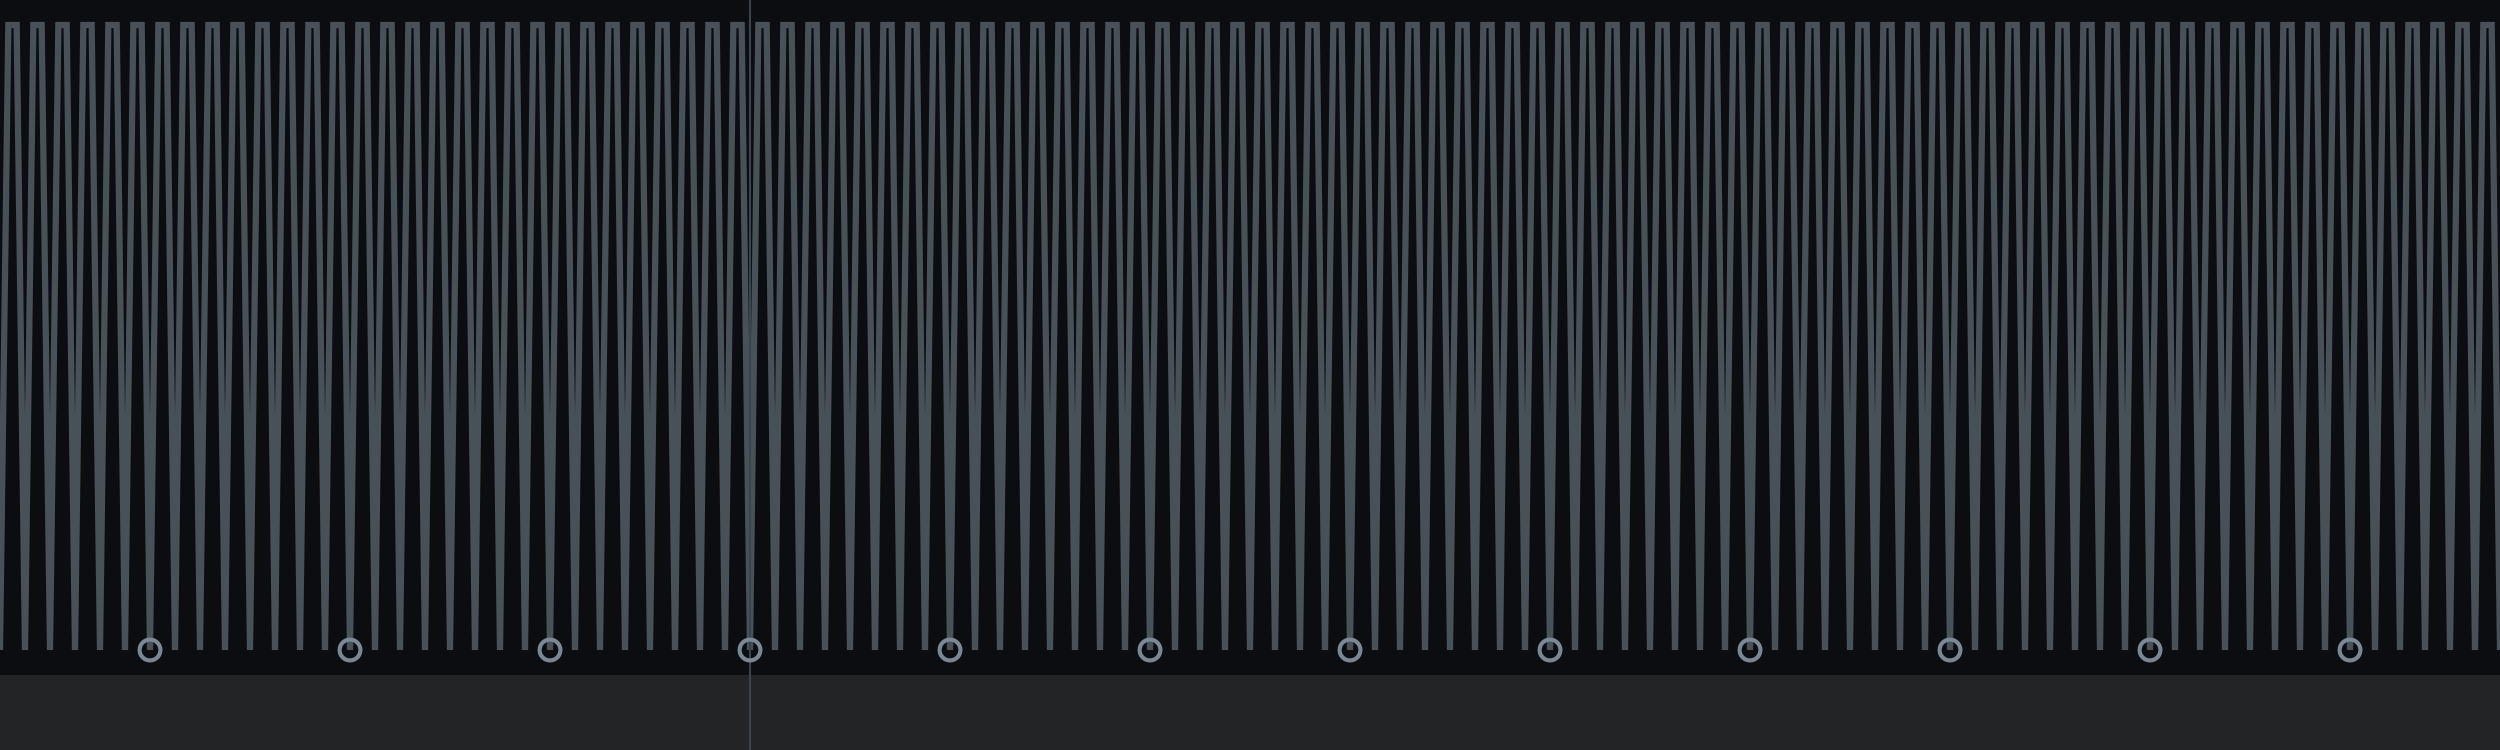
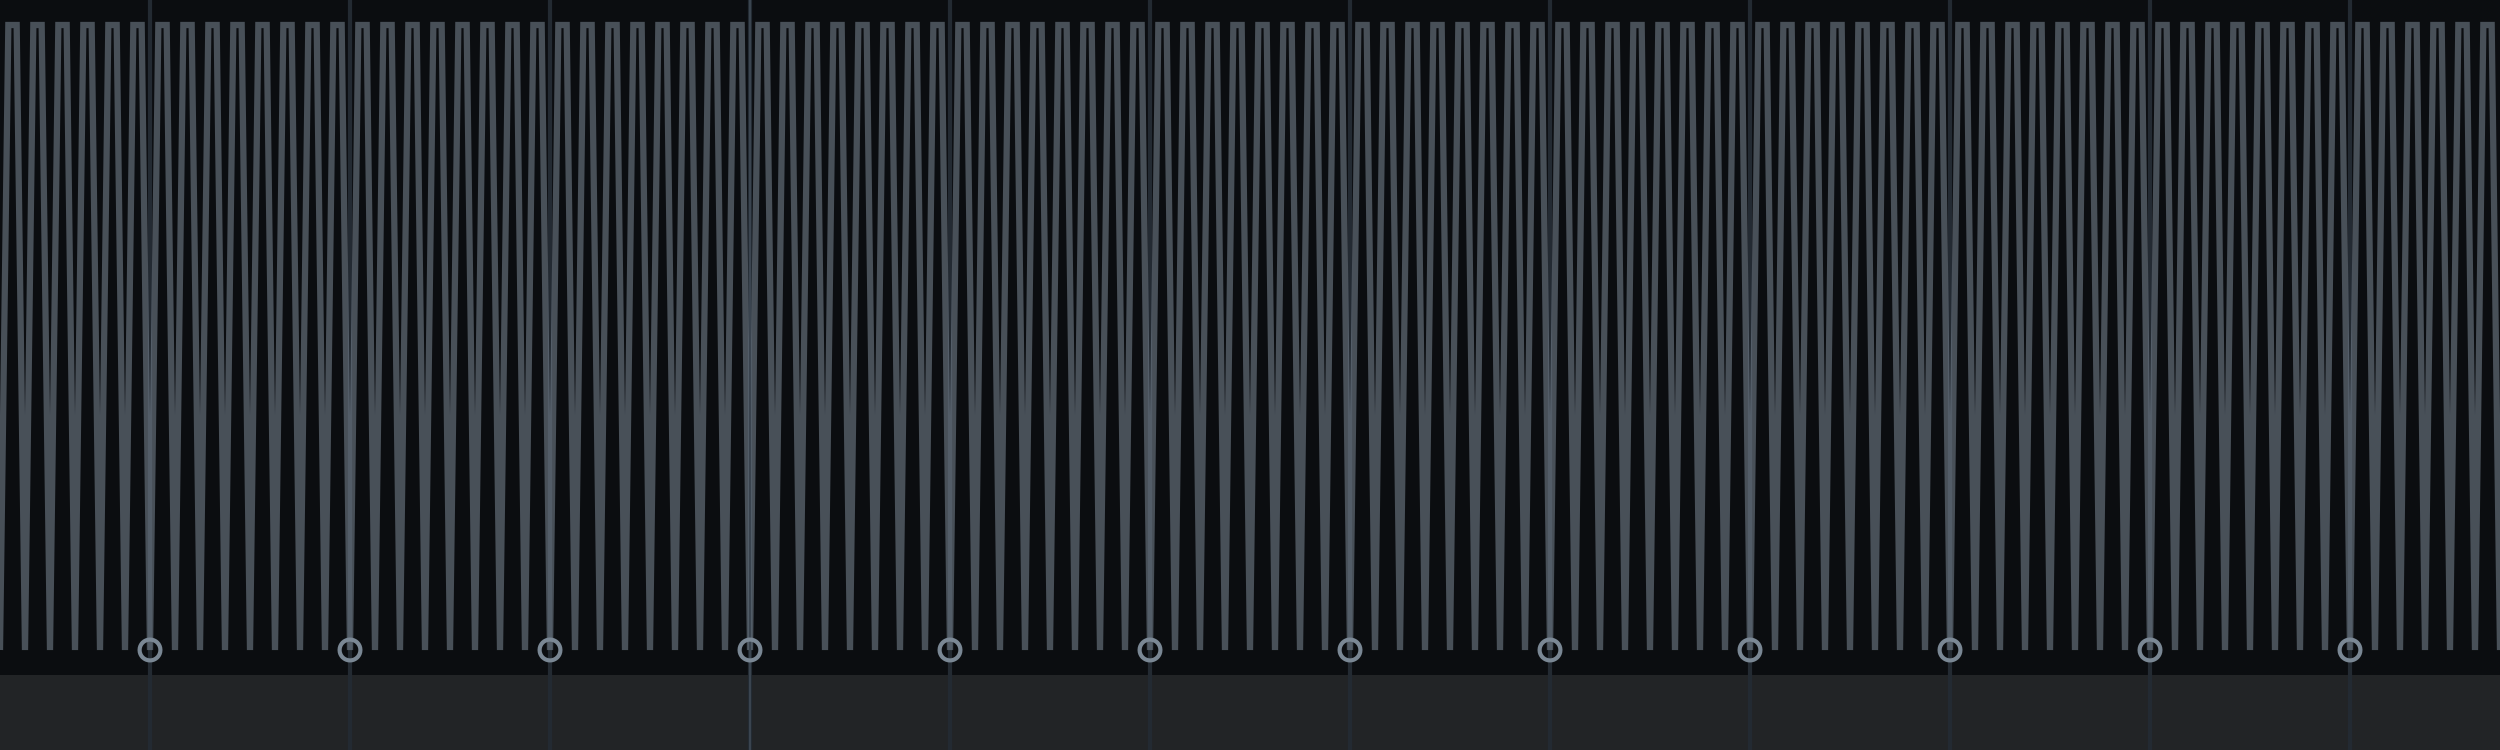
<svg xmlns="http://www.w3.org/2000/svg" width="1200" height="360" viewBox="0 0 1200 360">
  <rect width="1200" height="360" fill="#0B0D10" />
  <rect class="lane-open" x="0" y="324" width="1200" height="36" fill="#F2F5F7" fill-opacity="0.1" />
+   <line class="grid-bar" x1="72" y1="0" x2="72" y2="360" stroke="#232A32" stroke-width="2" />
+   <line class="grid-bar" x1="168" y1="0" x2="168" y2="360" stroke="#232A32" stroke-width="2" />
+   <line class="grid-bar" x1="264" y1="0" x2="264" y2="360" stroke="#232A32" stroke-width="2" />
+   <line class="grid-bar" x1="360" y1="0" x2="360" y2="360" stroke="#232A32" stroke-width="2" />
+   <line class="grid-bar" x1="456" y1="0" x2="456" y2="360" stroke="#232A32" stroke-width="2" />
+   <line class="grid-bar" x1="552" y1="0" x2="552" y2="360" stroke="#232A32" stroke-width="2" />
+   <line class="grid-bar" x1="648" y1="0" x2="648" y2="360" stroke="#232A32" stroke-width="2" />
+   <line class="grid-bar" x1="744" y1="0" x2="744" y2="360" stroke="#232A32" stroke-width="2" />
+   <line class="grid-bar" x1="840" y1="0" x2="840" y2="360" stroke="#232A32" stroke-width="2" />
+   <line class="grid-bar" x1="936" y1="0" x2="936" y2="360" stroke="#232A32" stroke-width="2" />
+   <line class="grid-bar" x1="1032" y1="0" x2="1032" y2="360" stroke="#232A32" stroke-width="2" />
+   <line class="grid-bar" x1="1128" y1="0" x2="1128" y2="360" stroke="#232A32" stroke-width="2" />
  <polyline class="ghost" points="0,312 4,12 8,12 12,312 16,12 20,12 24,312 28,12 32,12 36,312 40,12 44,12 48,312 52,12 56,12 60,312 64,12 68,12 72,312 76,12 80,12 84,312 88,12 92,12 96,312 100,12 104,12 108,312 112,12 116,12 120,312 124,12 128,12 132,312 136,12 140,12 144,312 148,12 152,12 156,312 160,12 164,12 168,312 172,12 176,12 180,312 184,12 188,12 192,312 196,12 200,12 204,312 208,12 212,12 216,312 220,12 224,12 228,312 232,12 236,12 240,312 244,12 248,12 252,312 256,12 260,12 264,312 268,12 272,12 276,312 280,12 284,12 288,312 292,12 296,12 300,312 304,12 308,12 312,312 316,12 320,12 324,312 328,12 332,12 336,312 340,12 344,12 348,312 352,12 356,12 360,312 364,12 368,12 372,312 376,12 380,12 384,312 388,12 392,12 396,312 400,12 404,12 408,312 412,12 416,12 420,312 424,12 428,12 432,312 436,12 440,12 444,312 448,12 452,12 456,312 460,12 464,12 468,312 472,12 476,12 480,312 484,12 488,12 492,312 496,12 500,12 504,312 508,12 512,12 516,312 520,12 524,12 528,312 532,12 536,12 540,312 544,12 548,12 552,312 556,12 560,12 564,312 568,12 572,12 576,312 580,12 584,12 588,312 592,12 596,12 600,312 604,12 608,12 612,312 616,12 620,12 624,312 628,12 632,12 636,312 640,12 644,12 648,312 652,12 656,12 660,312 664,12 668,12 672,312 676,12 680,12 684,312 688,12 692,12 696,312 700,12 704,12 708,312 712,12 716,12 720,312 724,12 728,12 732,312 736,12 740,12 744,312 748,12 752,12 756,312 760,12 764,12 768,312 772,12 776,12 780,312 784,12 788,12 792,312 796,12 800,12 804,312 808,12 812,12 816,312 820,12 824,12 828,312 832,12 836,12 840,312 844,12 848,12 852,312 856,12 860,12 864,312 868,12 872,12 876,312 880,12 884,12 888,312 892,12 896,12 900,312 904,12 908,12 912,312 916,12 920,12 924,312 928,12 932,12 936,312 940,12 944,12 948,312 952,12 956,12 960,312 964,12 968,12 972,312 976,12 980,12 984,312 988,12 992,12 996,312 1000,12 1004,12 1008,312 1012,12 1016,12 1020,312 1024,12 1028,12 1032,312 1036,12 1040,12 1044,312 1048,12 1052,12 1056,312 1060,12 1064,12 1068,312 1072,12 1076,12 1080,312 1084,12 1088,12 1092,312 1096,12 1100,12 1104,312 1108,12 1112,12 1116,312 1120,12 1124,12 1128,312 1132,12 1136,12 1140,312 1144,12 1148,12 1152,312 1156,12 1160,12 1164,312 1168,12 1172,12 1176,312 1180,12 1184,12 1188,312 1192,12 1196,12 1200,312 1204,12" fill="none" stroke="#7A8794" stroke-opacity="0.55" stroke-width="3" />
  <line class="playhead" x1="360" y1="0" x2="360" y2="360" stroke="#3A444F" stroke-width="1" />
  <circle class="open" cx="72" cy="312" r="5" fill="none" stroke="#7A8794" stroke-width="2" />
  <circle class="open" cx="168" cy="312" r="5" fill="none" stroke="#7A8794" stroke-width="2" />
  <circle class="open" cx="264" cy="312" r="5" fill="none" stroke="#7A8794" stroke-width="2" />
  <circle class="open" cx="360" cy="312" r="5" fill="none" stroke="#7A8794" stroke-width="2" />
  <circle class="open" cx="456" cy="312" r="5" fill="none" stroke="#7A8794" stroke-width="2" />
  <circle class="open" cx="552" cy="312" r="5" fill="none" stroke="#7A8794" stroke-width="2" />
  <circle class="open" cx="648" cy="312" r="5" fill="none" stroke="#7A8794" stroke-width="2" />
  <circle class="open" cx="744" cy="312" r="5" fill="none" stroke="#7A8794" stroke-width="2" />
  <circle class="open" cx="840" cy="312" r="5" fill="none" stroke="#7A8794" stroke-width="2" />
  <circle class="open" cx="936" cy="312" r="5" fill="none" stroke="#7A8794" stroke-width="2" />
  <circle class="open" cx="1032" cy="312" r="5" fill="none" stroke="#7A8794" stroke-width="2" />
  <circle class="open" cx="1128" cy="312" r="5" fill="none" stroke="#7A8794" stroke-width="2" />
</svg>
